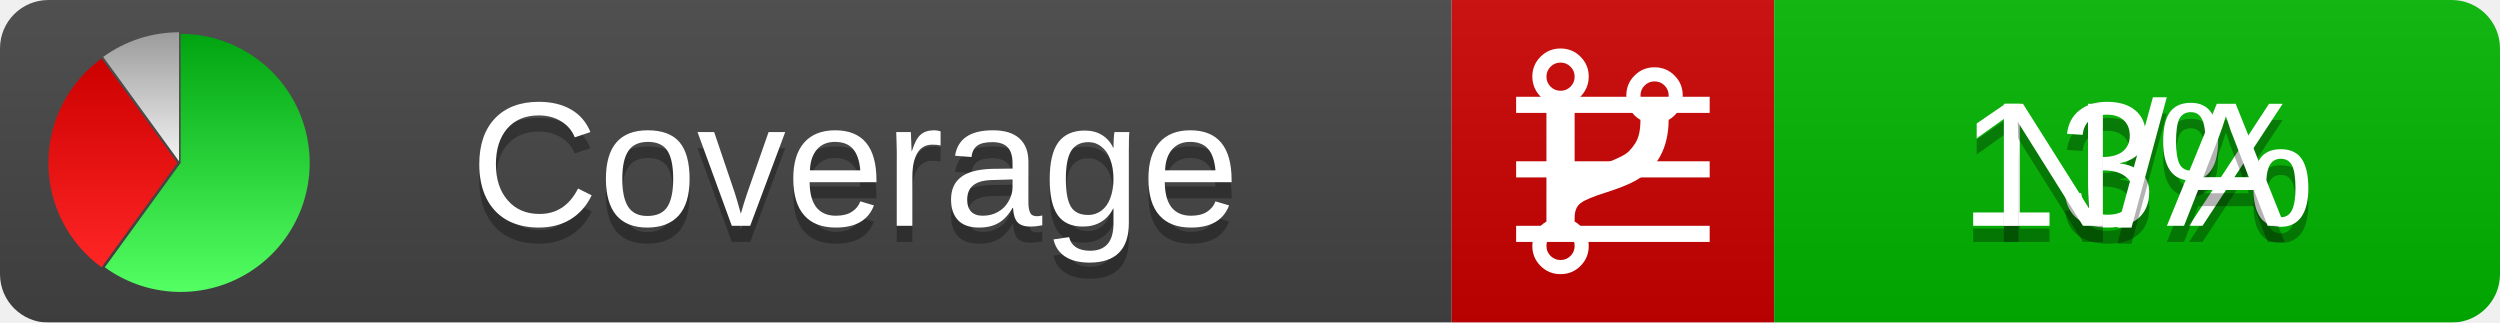
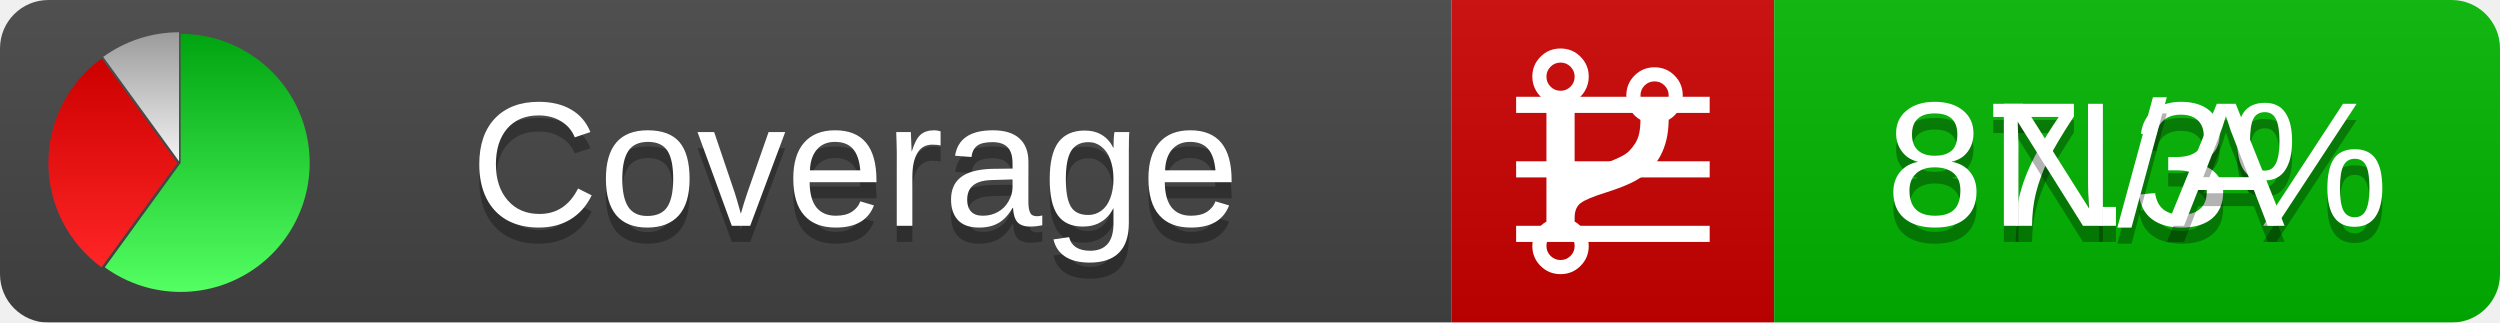
<svg xmlns="http://www.w3.org/2000/svg" xmlns:xlink="http://www.w3.org/1999/xlink" width="155" height="20">
  <style type="text/css">
          
            @keyframes fadeout {
              0 % { visibility: visible; opacity: 1; }
              40% { visibility: visible; opacity: 1; }
              50% { visibility: hidden; opacity: 0; }
              90% { visibility: hidden; opacity: 0; }
              100% { visibility: visible; opacity: 1; }
            }
            @keyframes fadein {
              0% { visibility: hidden; opacity: 0; }
              40% { visibility: hidden; opacity: 0; }
              50% { visibility: visible; opacity: 1; }
              90% { visibility: visible; opacity: 1; }
              100% { visibility: hidden; opacity: 0; }
            }
            .linecoverage {
                animation-duration: 10s;
                animation-name: fadeout;
                animation-iteration-count: infinite;
            }
            .branchcoverage {
                animation-duration: 10s;
                animation-name: fadein;
                animation-iteration-count: infinite;
            }
          
    </style>
  <defs>
    <linearGradient id="gradient" x2="0" y2="100%">
      <stop offset="0" stop-color="#bbb" stop-opacity=".1" />
      <stop offset="1" stop-opacity=".1" />
    </linearGradient>
    <linearGradient id="green" x2="0" y2="100%">
      <stop offset="0" stop-color="#00A410" />
      <stop offset="1" stop-color="#53FF63" />
    </linearGradient>
    <linearGradient id="red" x2="0" y2="100%">
      <stop offset="0" stop-color="#C00" />
      <stop offset="1" stop-color="#FF2525" />
    </linearGradient>
    <linearGradient id="gray" x2="0" y2="100%">
      <stop offset="0" stop-color="#9B9B9B" />
      <stop offset="1" stop-color="#F3F3F3" />
    </linearGradient>
    <mask id="mask">
      <rect width="155" height="20" rx="3" fill="#fff" />
    </mask>
    <g id="icon">
      <path style="fill:url(#green);" d="M205,202.5 l0,-200 a200,200 0 1,1 -117.558,361.803 z" />
      <path style="fill:url(#red);" d="M200,202.5 l-117.558,161.803 a200,200 0 0,1 0,-323.607 z" />
      <path style="fill:url(#gray);" d="M202.5,200 l-117.558,-161.803 a200,200 0 0,1 117.558,-38.196 z" />
    </g>
  </defs>
  <g mask="url(#mask)">
    <rect x="0" y="0" width="90" height="20" fill="#444" />
    <rect x="90" y="0" width="20" height="20" fill="#c00" />
    <rect x="110" y="0" width="45" height="20" fill="#00B600" />
    <rect x="0" y="0" width="155" height="20" fill="url(#gradient)" />
  </g>
  <g>
    <path class="linecoverage" stroke="#fff" d="M94 6.5 h12 M94 10.5 h12 M94 14.5 h12" />
    <path class="branchcoverage" fill="#fff" d="m 97.628,15.247 q 0,-0.364 -0.255,-0.619 -0.255,-0.255 -0.619,-0.255 -0.364,0 -0.619,0.255 -0.255,0.255 -0.255,0.619 0,0.364 0.255,0.619 0.255,0.255 0.619,0.255 0.364,0 0.619,-0.255 0.255,-0.255 0.255,-0.619 z m 0,-10.493 q 0,-0.364 -0.255,-0.619 -0.255,-0.255 -0.619,-0.255 -0.364,0 -0.619,0.255 -0.255,0.255 -0.255,0.619 0,0.364 0.255,0.619 0.255,0.255 0.619,0.255 0.364,0 0.619,-0.255 0.255,-0.255 0.255,-0.619 z m 5.83,1.166 q 0,-0.364 -0.255,-0.619 -0.255,-0.255 -0.619,-0.255 -0.364,0 -0.619,0.255 -0.255,0.255 -0.255,0.619 0,0.364 0.255,0.619 0.255,0.255 0.619,0.255 0.364,0 0.619,-0.255 0.255,-0.255 0.255,-0.619 z m 0.874,0 q 0,0.474 -0.237,0.879 -0.237,0.405 -0.638,0.633 -0.018,2.614 -2.059,3.771 -0.619,0.346 -1.849,0.738 -1.166,0.364 -1.544,0.647 -0.378,0.282 -0.378,0.911 l 0,0.237 q 0.401,0.228 0.638,0.633 0.237,0.405 0.237,0.879 0,0.729 -0.51,1.239 -0.51,0.51 -1.239,0.51 -0.729,0 -1.239,-0.51 -0.51,-0.51 -0.51,-1.239 0,-0.474 0.237,-0.879 0.237,-0.405 0.638,-0.633 l 0,-7.469 q -0.401,-0.228 -0.638,-0.633 -0.237,-0.405 -0.237,-0.879 0,-0.729 0.51,-1.239 0.51,-0.51 1.239,-0.51 0.729,0 1.239,0.51 0.51,0.51 0.51,1.239 0,0.474 -0.237,0.879 -0.237,0.405 -0.638,0.633 l 0,4.527 q 0.492,-0.237 1.403,-0.519 0.501,-0.155 0.797,-0.269 0.296,-0.114 0.642,-0.282 0.346,-0.169 0.537,-0.36 0.191,-0.191 0.369,-0.465 0.178,-0.273 0.255,-0.633 0.077,-0.36 0.077,-0.833 -0.401,-0.228 -0.638,-0.633 -0.237,-0.405 -0.237,-0.879 0,-0.729 0.51,-1.239 0.51,-0.51 1.239,-0.51 0.729,0 1.239,0.51 0.51,0.51 0.51,1.239 z" />
  </g>
  <g fill="#fff" text-anchor="middle" font-family="Verdana,Arial,Geneva,sans-serif" font-size="11">
    <a xlink:href="https://github.com/danielpalme/ReportGenerator" target="_top">
      <use xlink:href="#icon" transform="translate(3,2) scale(.04)" />
    </a>
    <text x="53" y="15" fill="#010101" fill-opacity=".3">Coverage</text>
    <text x="53" y="14" fill="#fff">Coverage</text>
-     <text class="linecoverage" x="132.5" y="15" fill="#010101" fill-opacity=".3">13%</text>
-     <text class="linecoverage" x="132.5" y="14">13%</text>
+     <text class="linecoverage" x="132.5" y="15" fill="#010101" fill-opacity=".3">87.3%</text>
+     <text class="linecoverage" x="132.5" y="14">87.3%</text>
    <text class="branchcoverage" x="132.5" y="15" fill="#010101" fill-opacity=".3">N/A</text>
    <text class="branchcoverage" x="132.5" y="14">N/A</text>
  </g>
  <g>
    <rect class="linecoverage" x="90" y="0" width="65" height="20" fill-opacity="0" />
    <rect class="branchcoverage" x="90" y="0" width="65" height="20" fill-opacity="0" />
  </g>
</svg>
